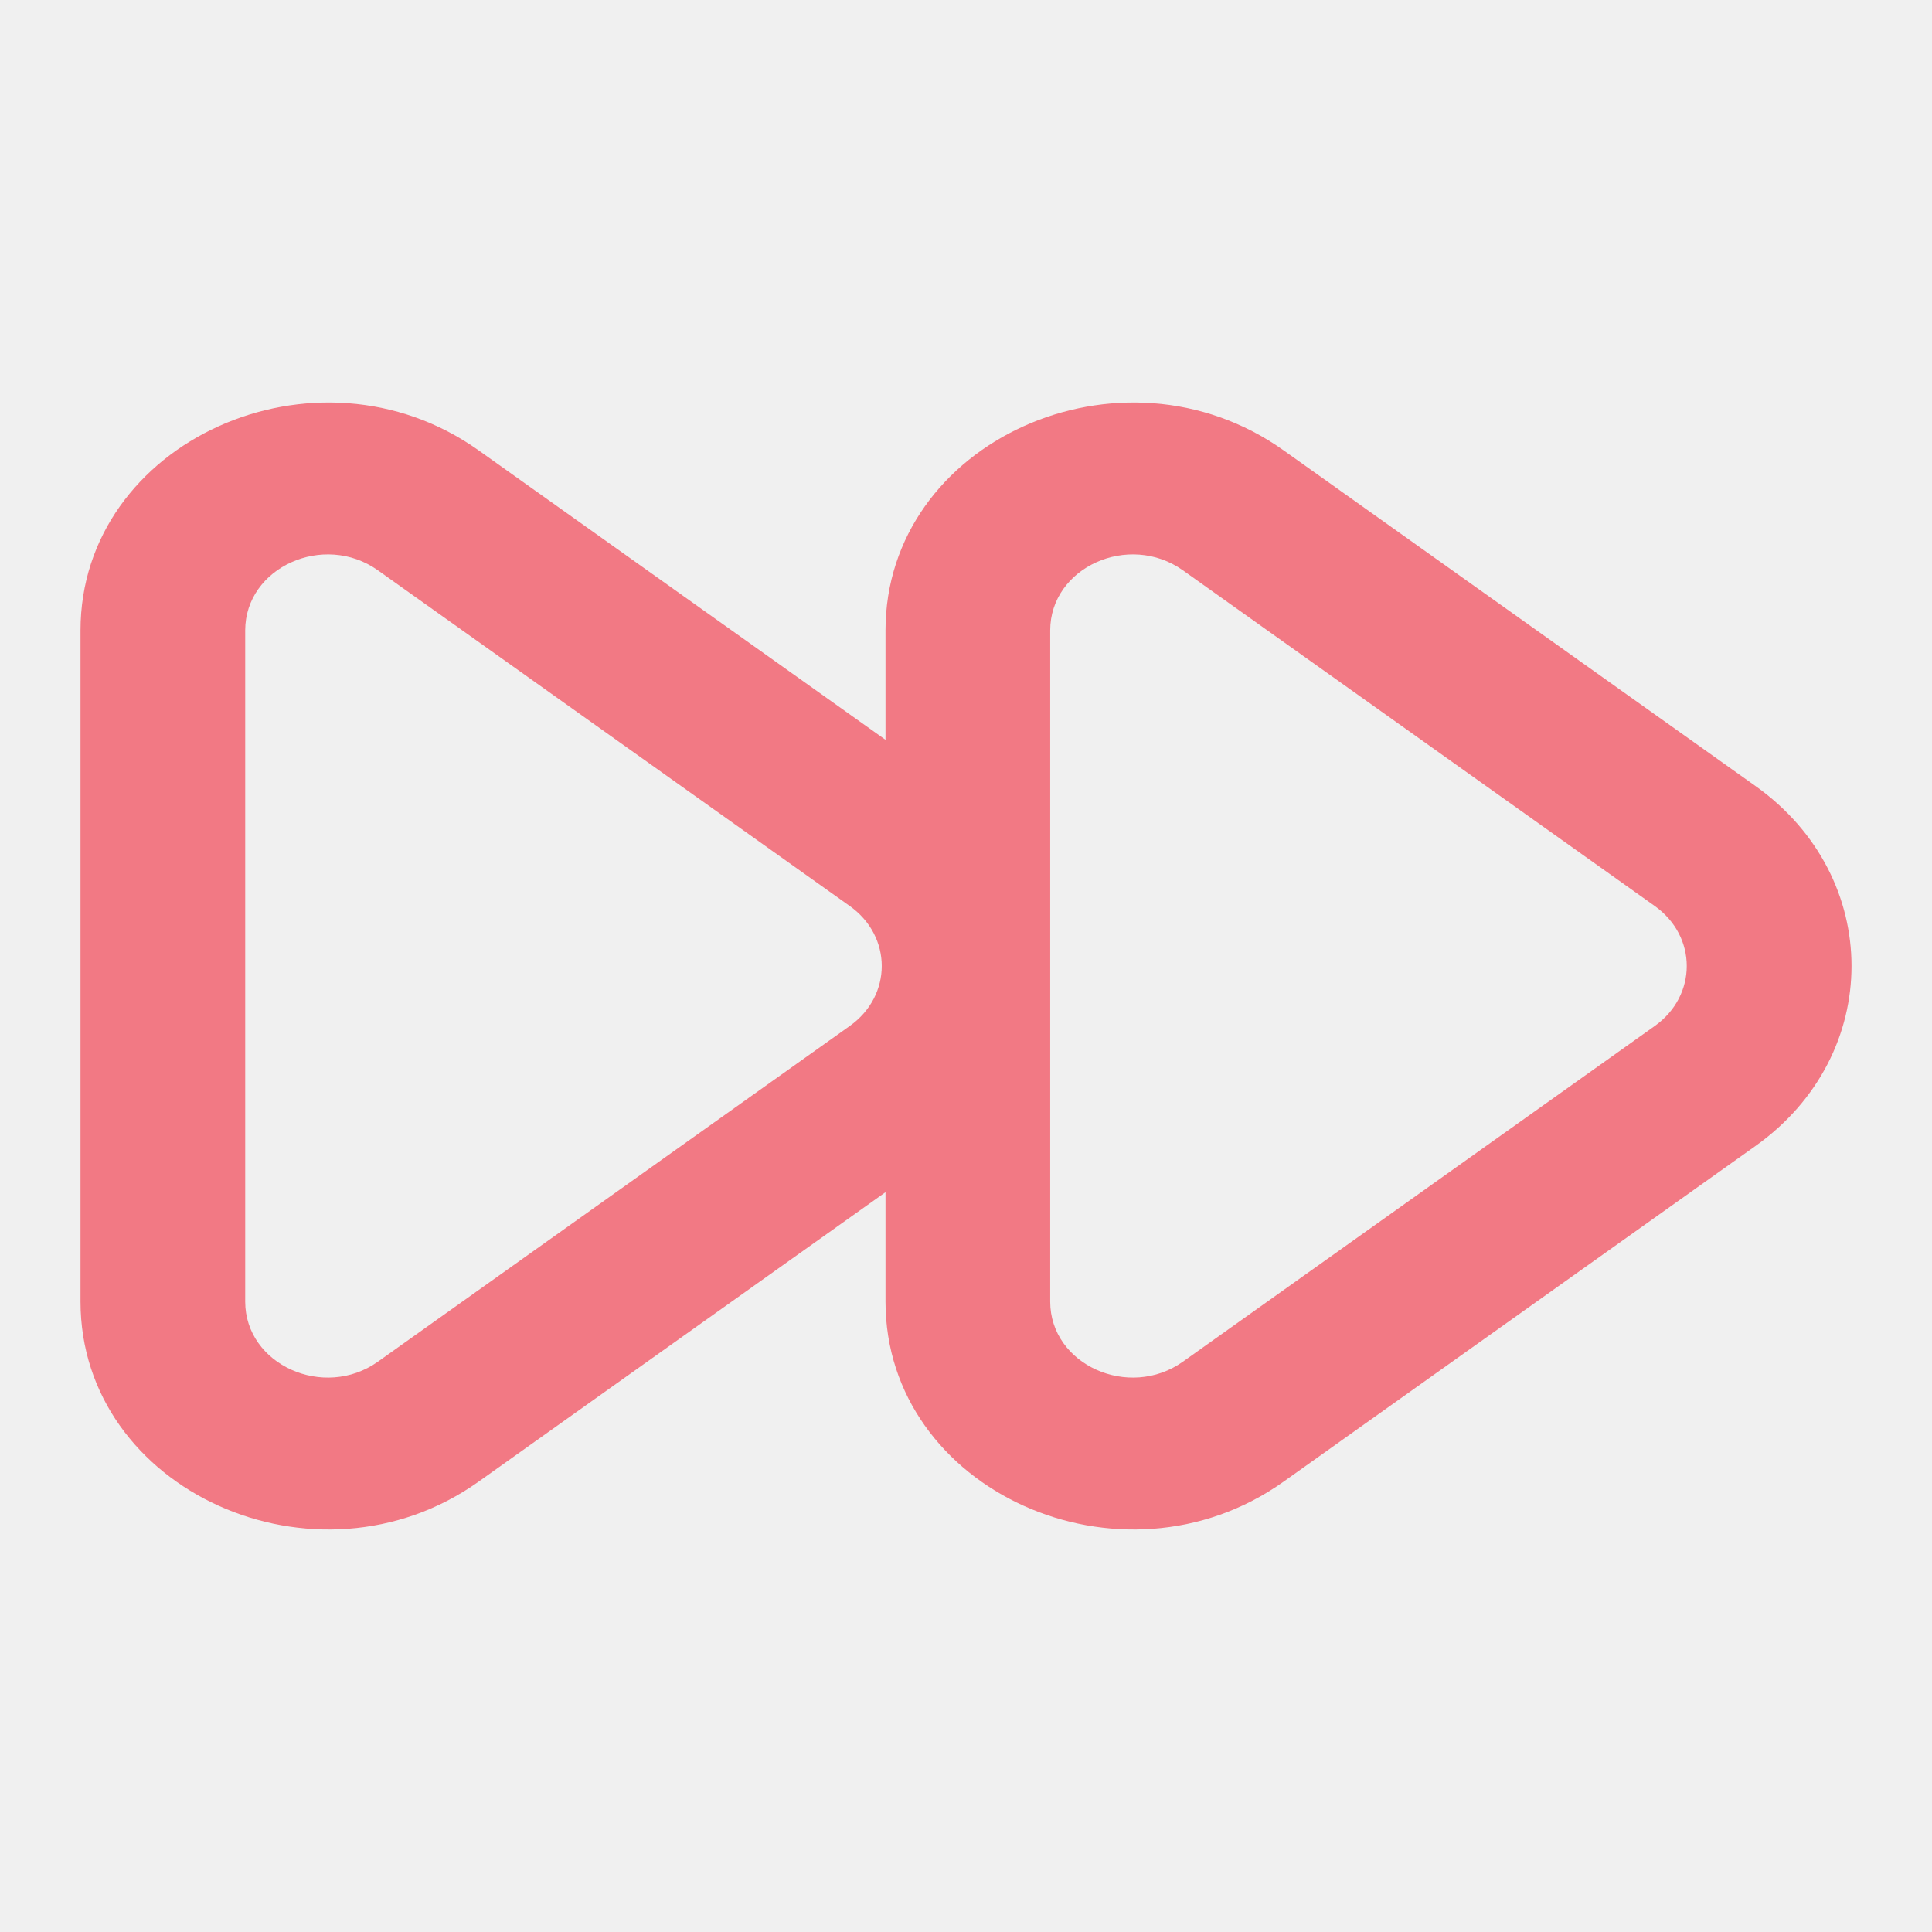
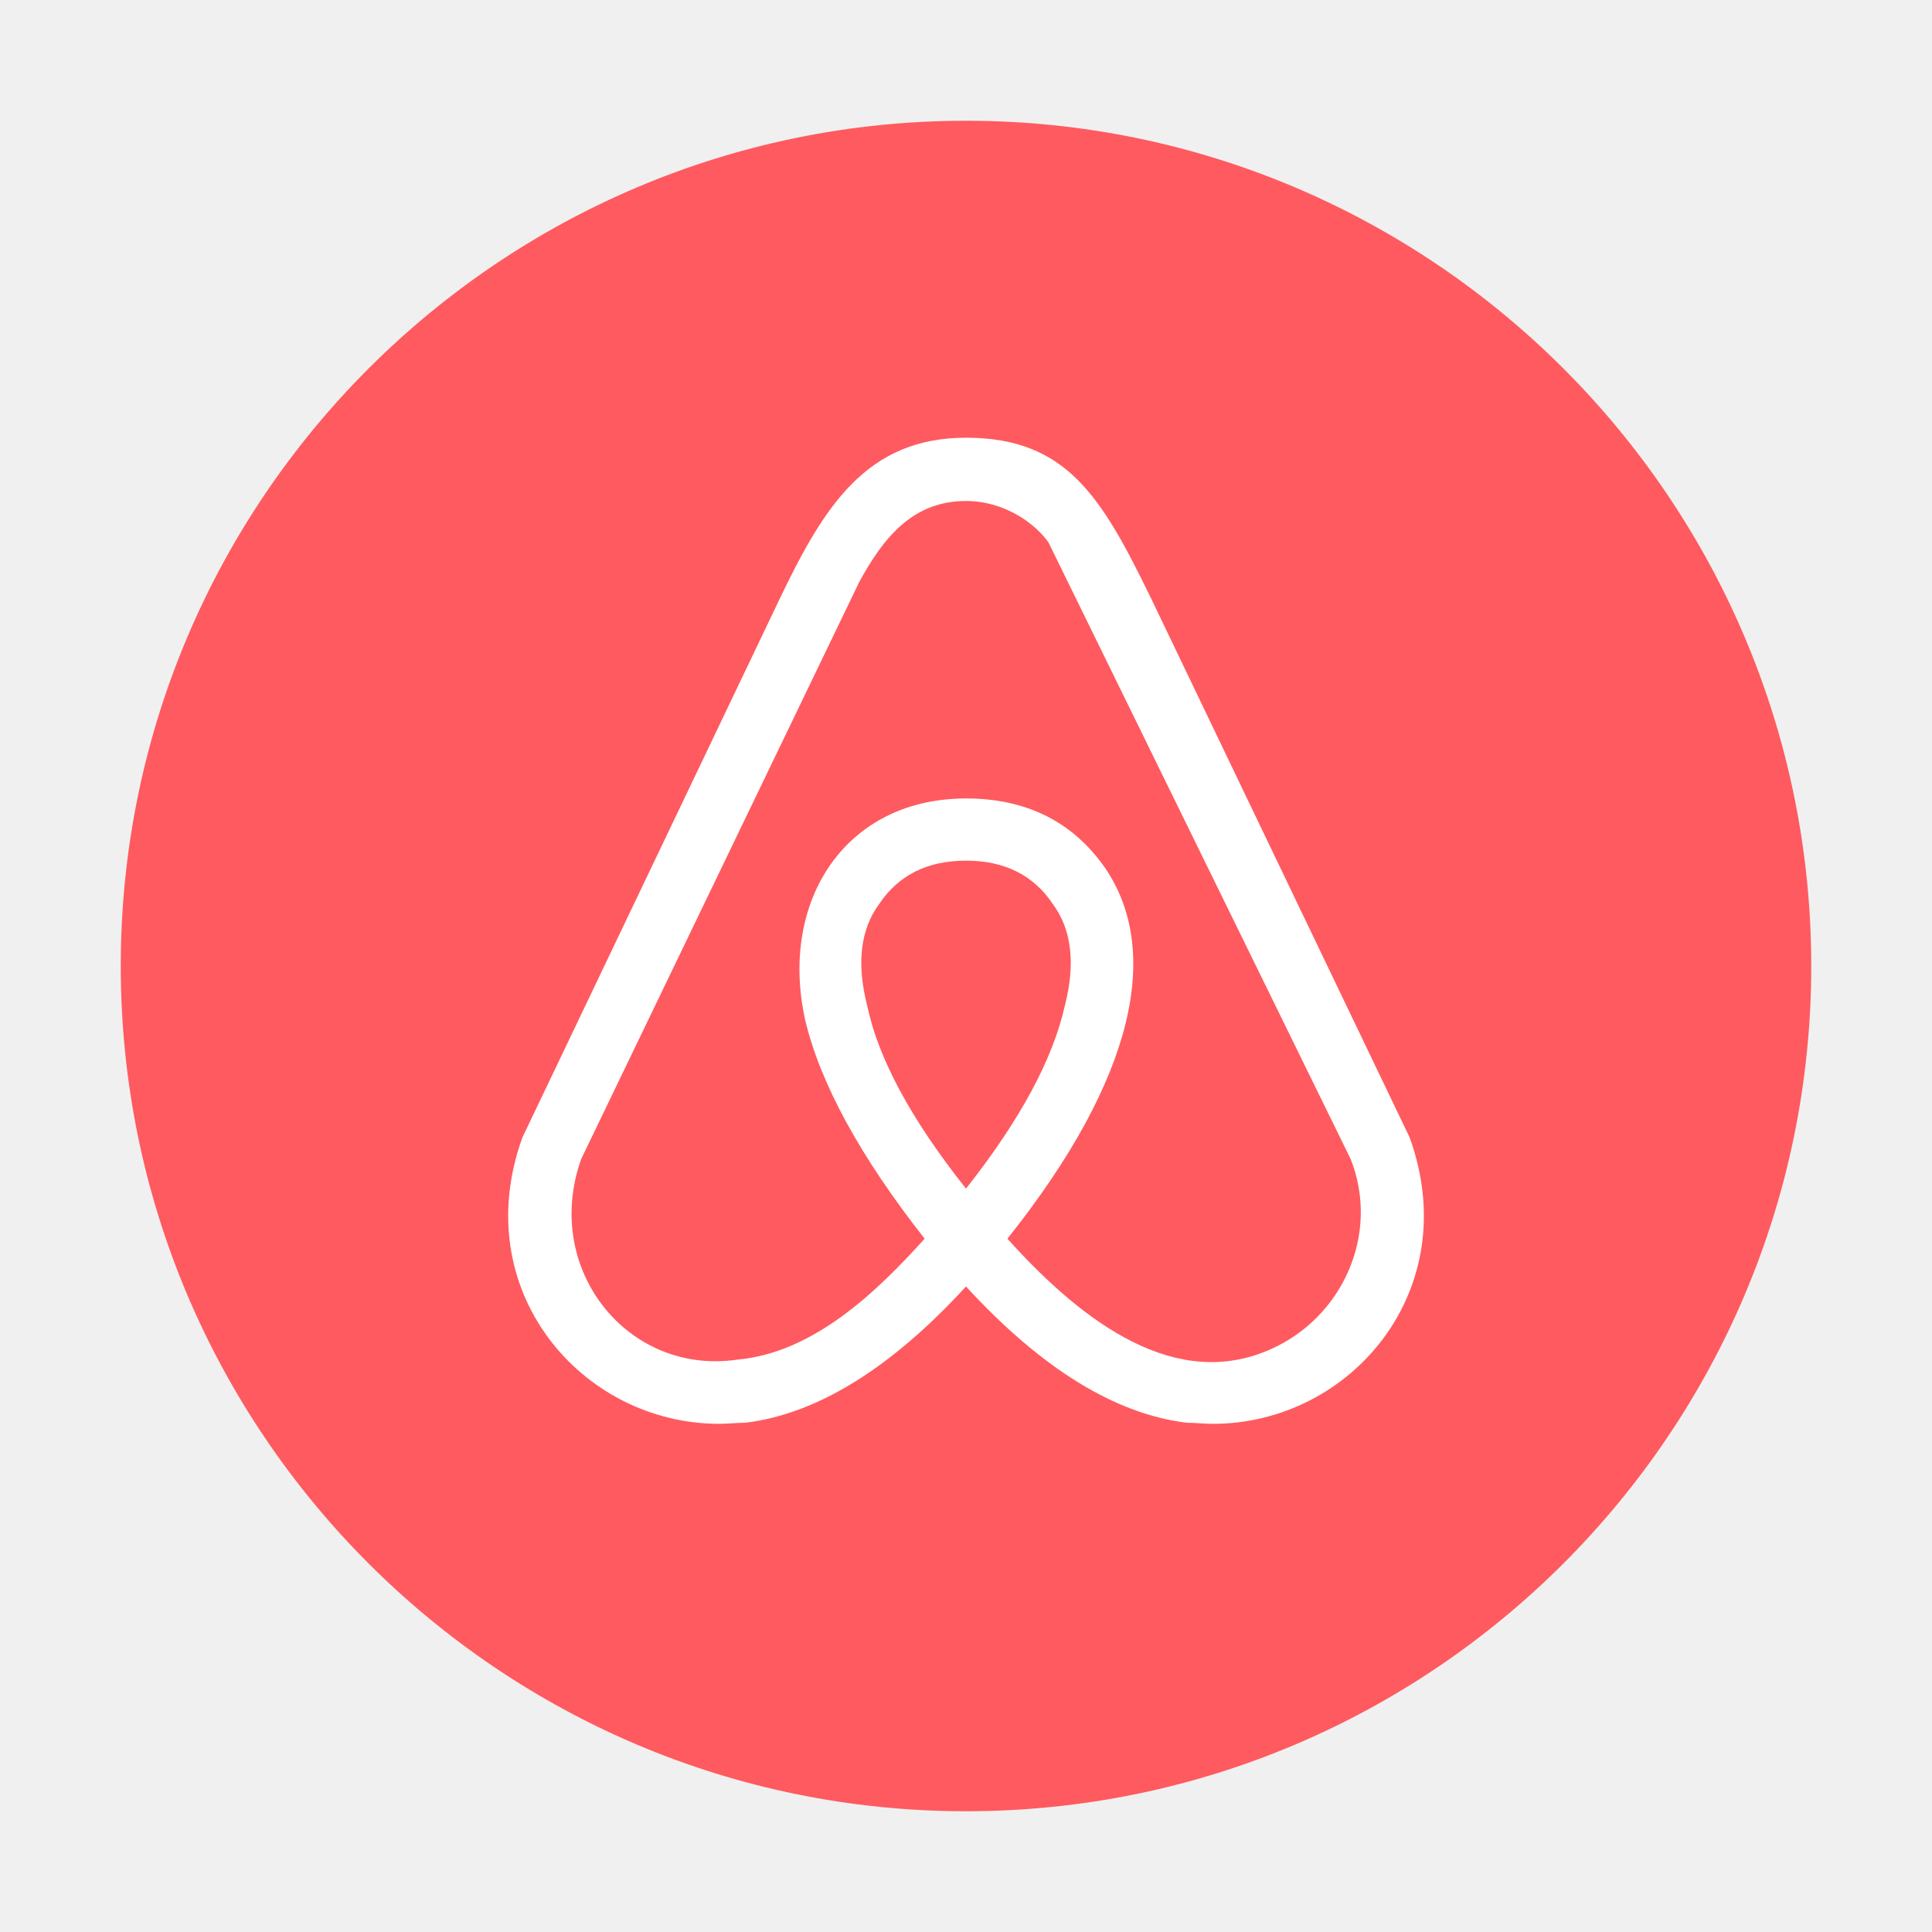
- <svg xmlns="http://www.w3.org/2000/svg" width="24" height="24" viewBox="0 0 24 24" fill="none">
-   <path fill-rule="evenodd" clip-rule="evenodd" d="M5.946 5.595C3.929 4.16 1 5.484 1 7.831V16.169C1 18.516 3.929 19.84 5.946 18.405L11 14.81V16.169C11 18.516 13.928 19.84 15.946 18.405L21.807 14.236C23.398 13.105 23.398 10.895 21.807 9.764L15.946 5.595C13.928 4.16 11 5.484 11 7.831V9.19L5.946 5.595ZM3.046 7.831C3.046 7.048 4.022 6.607 4.695 7.085L10.556 11.255C11.086 11.632 11.086 12.368 10.556 12.745L4.695 16.915C4.022 17.393 3.046 16.952 3.046 16.169V7.831ZM13.046 7.831C13.046 7.048 14.022 6.607 14.695 7.085L20.556 11.255C21.086 11.632 21.086 12.368 20.556 12.745L14.695 16.915C14.022 17.393 13.046 16.952 13.046 16.169V7.831Z" fill="#F27984" />
+ <svg xmlns="http://www.w3.org/2000/svg" width="800px" height="800px" viewBox="0 0 32 32" fill="none">
+   <path d="M16 2C8.278 2 2 8.278 2 16C2 23.722 8.278 30 16 30C23.722 30 30 23.722 30 16C30 8.278 23.722 2 16 2Z" fill="#FF5A5F" />
+   <path d="M16 19.687C15.082 18.532 14.543 17.52 14.363 16.654C14.183 15.951 14.255 15.391 14.56 14.976C14.884 14.489 15.37 14.255 16 14.255C16.63 14.255 17.116 14.489 17.44 14.976C17.746 15.391 17.818 15.951 17.638 16.654C17.44 17.538 16.9 18.548 16 19.687ZM21.025 22.357C19.495 23.024 17.982 21.96 16.686 20.517C18.829 17.827 19.225 15.734 18.306 14.379C17.766 13.604 16.992 13.225 16 13.225C14.003 13.225 12.903 14.921 13.335 16.889C13.587 17.953 14.253 19.164 15.315 20.517C14.518 21.401 13.473 22.405 12.219 22.519C10.401 22.79 8.978 21.022 9.626 19.198L14.235 9.633C14.628 8.914 15.114 8.298 15.998 8.298C16.646 8.298 17.15 8.677 17.366 8.984L22.371 19.198C22.862 20.432 22.24 21.831 21.025 22.357ZM23.347 18.837L19.062 9.904C18.252 8.244 17.676 7.25 16 7.25C14.345 7.25 13.641 8.405 12.921 9.904L8.654 18.837C7.736 21.364 9.626 23.583 11.913 23.583C12.057 23.583 12.2 23.565 12.345 23.565C13.533 23.421 14.758 22.663 16 21.308C17.242 22.662 18.468 23.421 19.656 23.565C19.801 23.565 19.944 23.583 20.087 23.583C22.375 23.585 24.265 21.364 23.347 18.837Z" fill="white" />
</svg>
